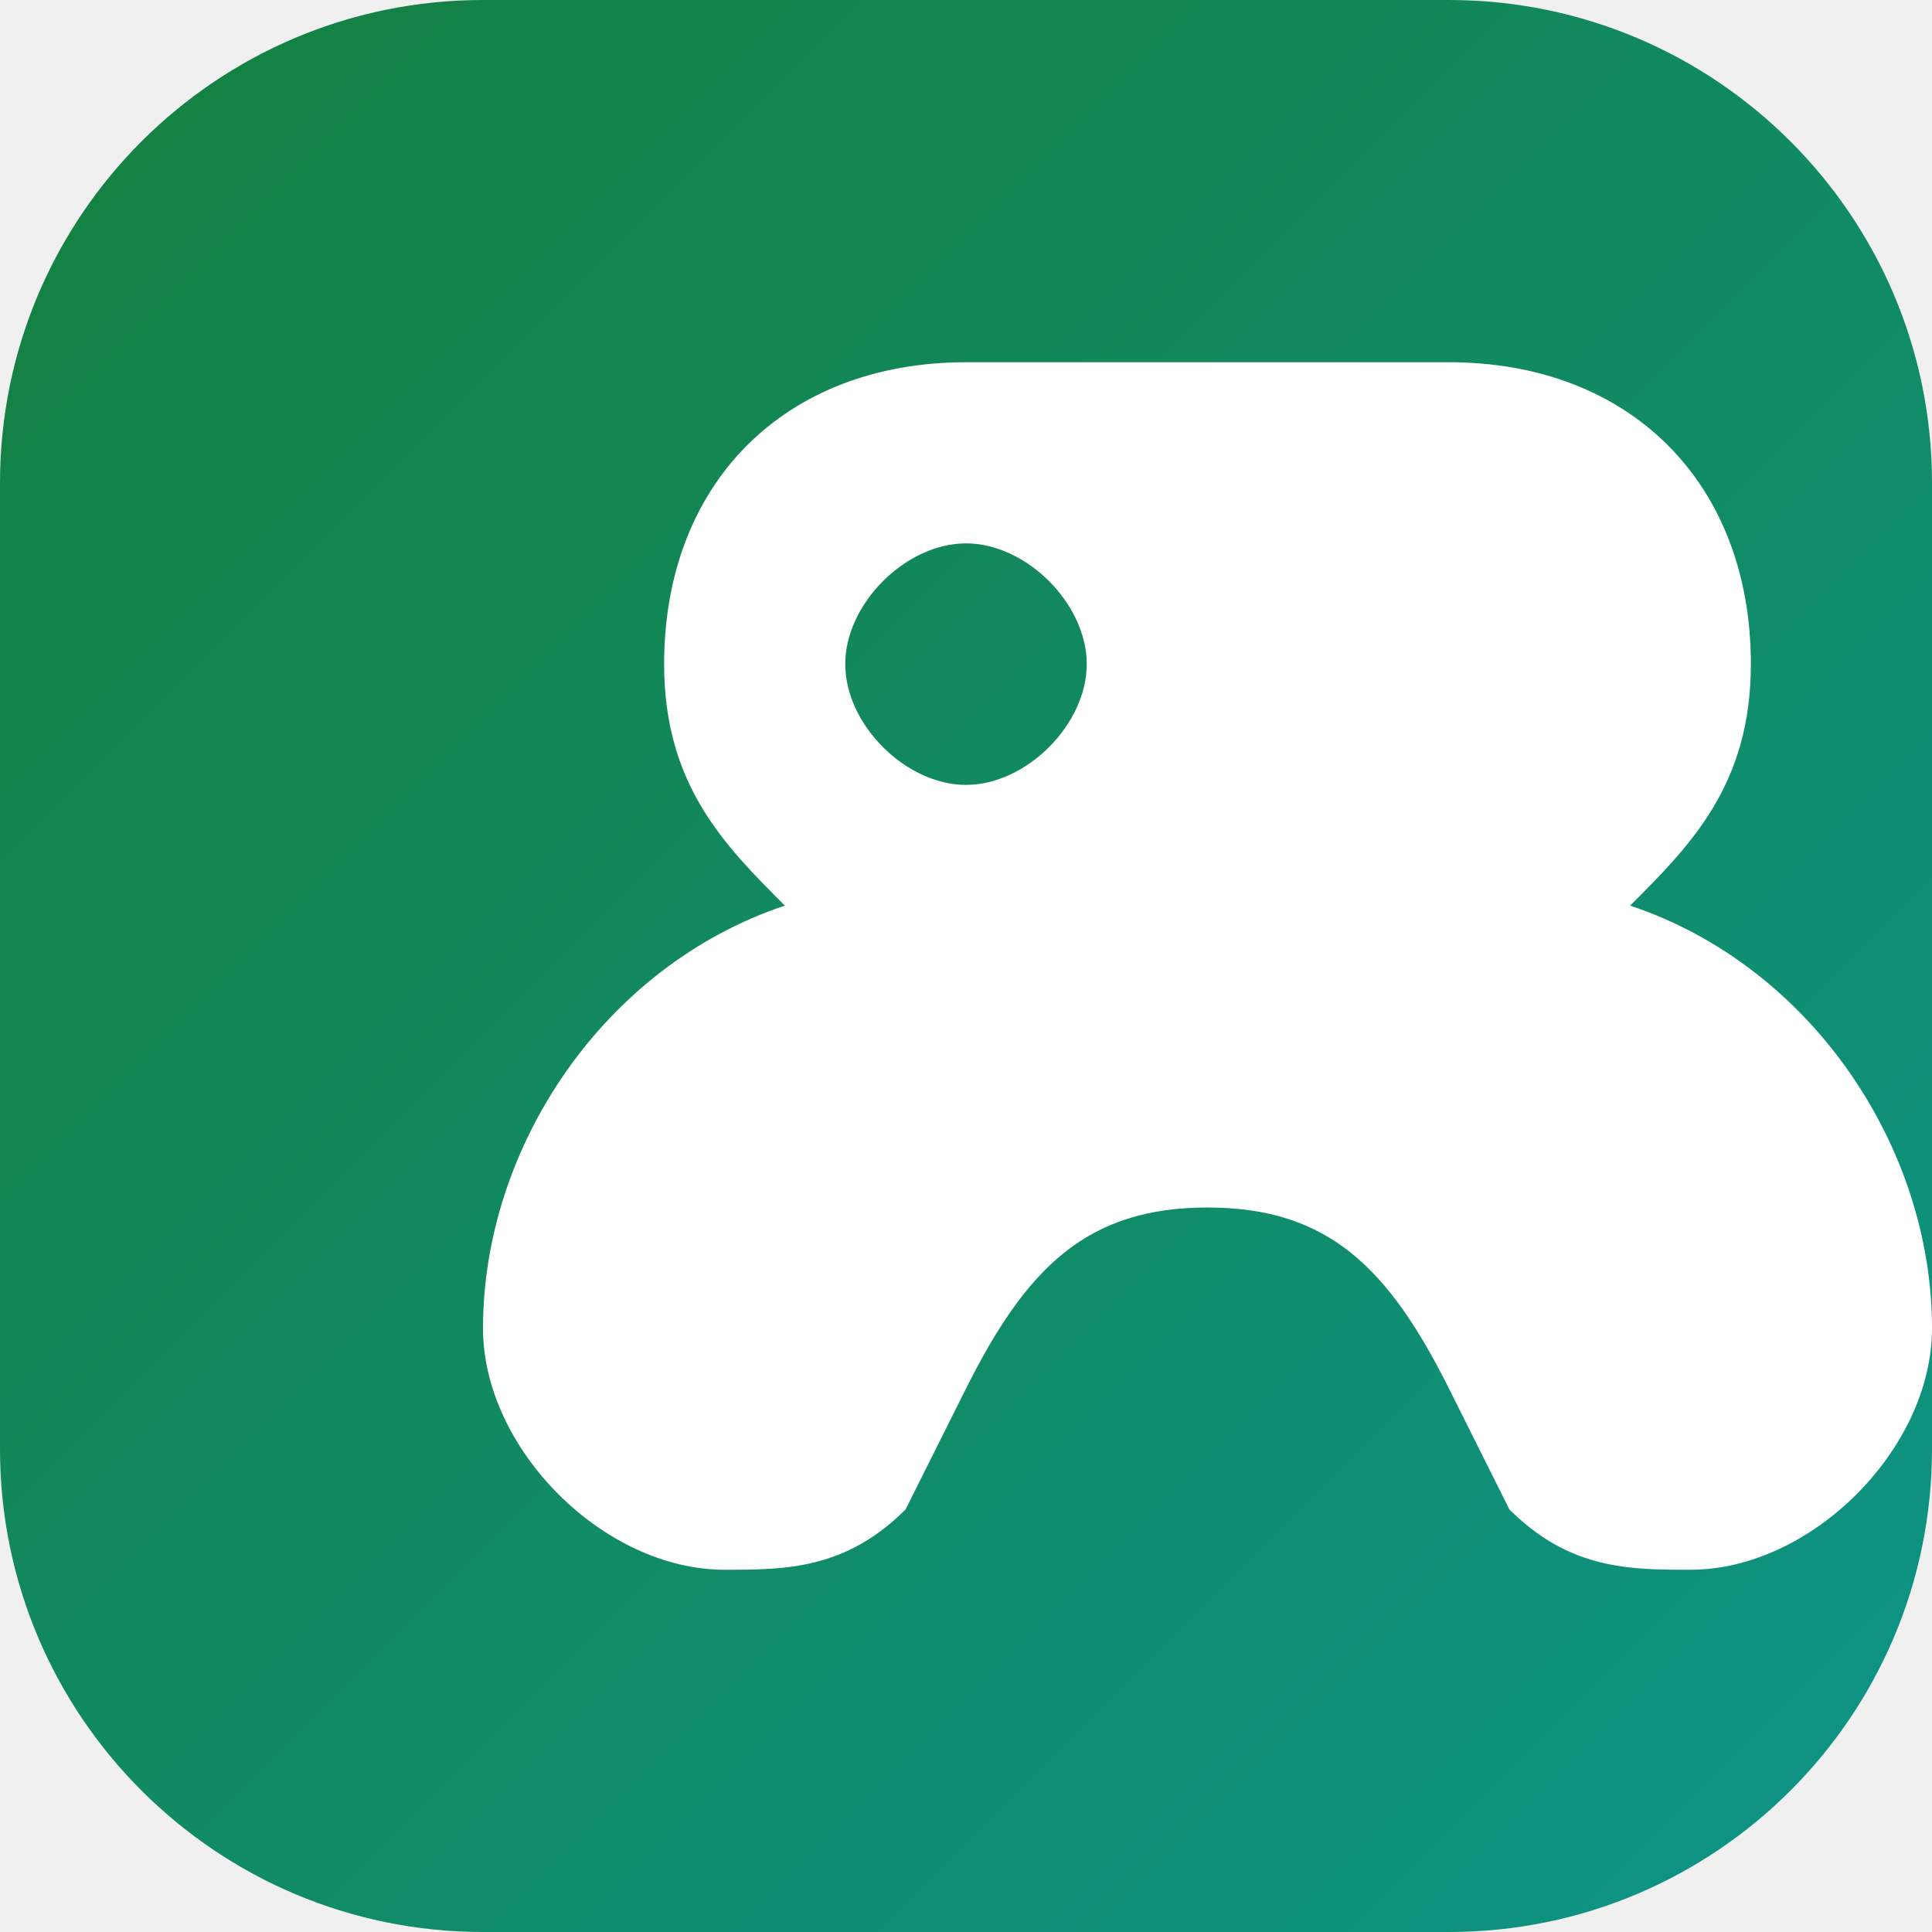
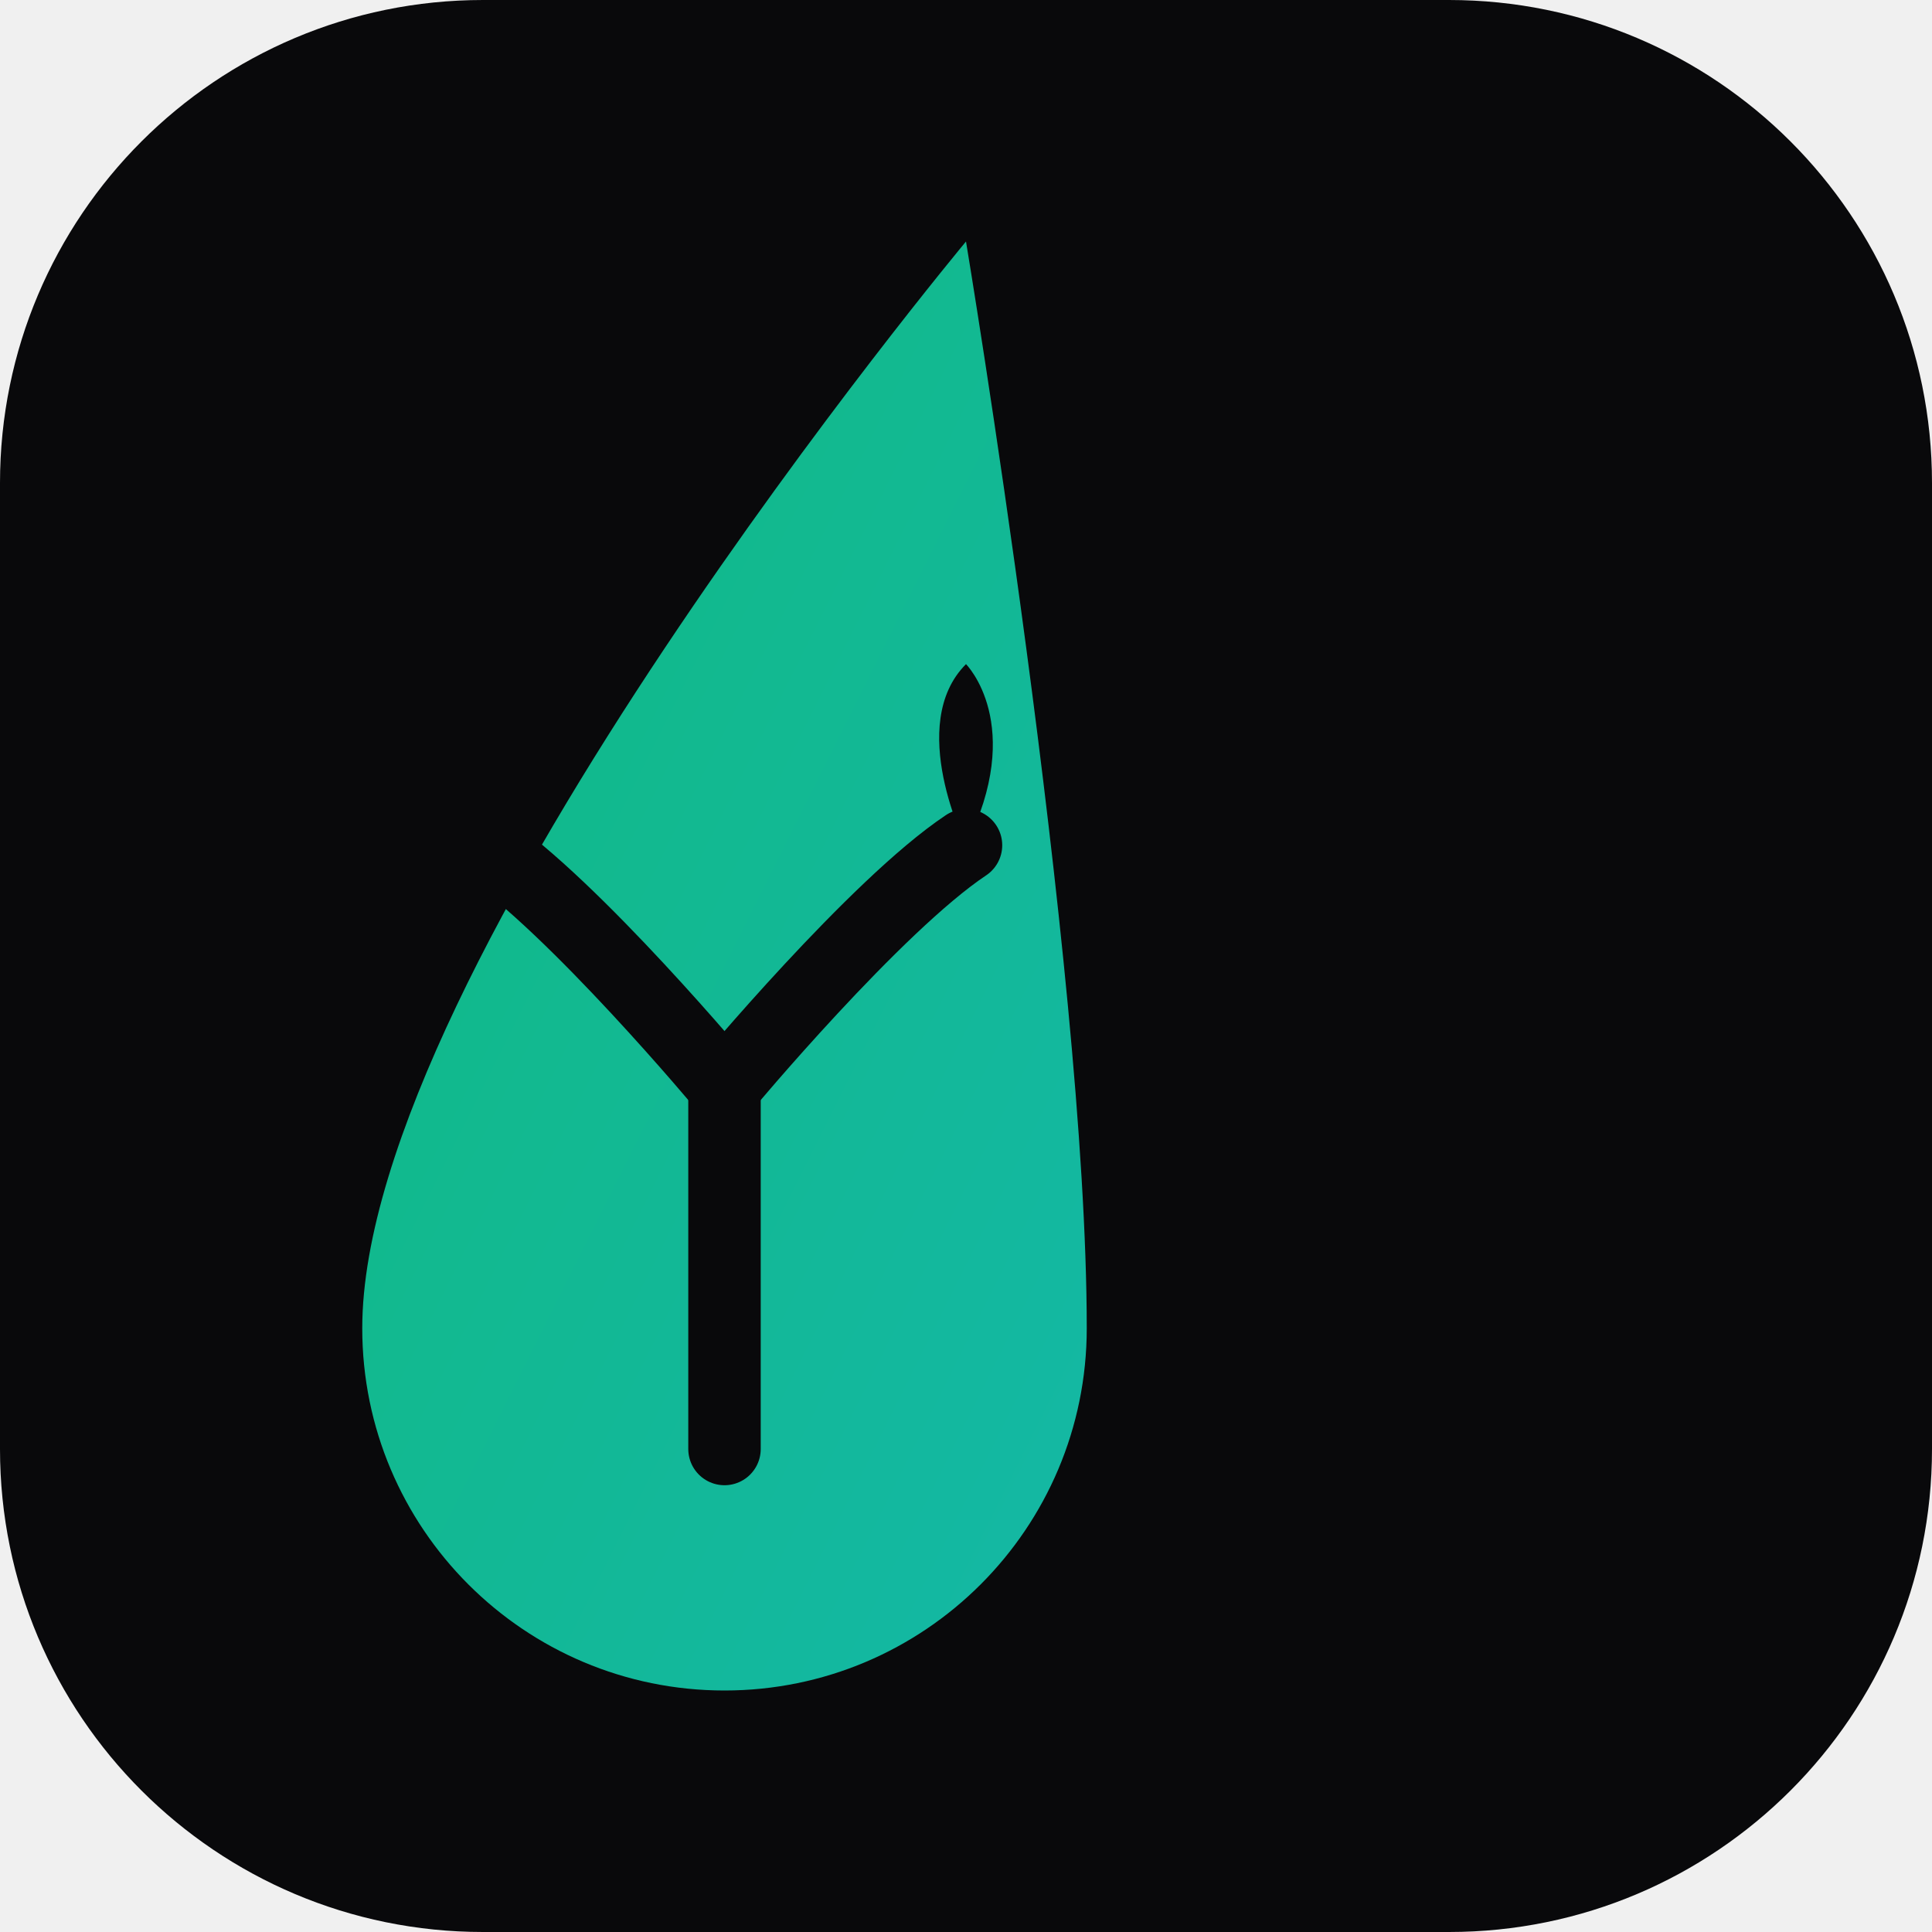
- <svg xmlns="http://www.w3.org/2000/svg" viewBox="0 0 32 32">
+ <svg xmlns="http://www.w3.org/2000/svg" viewBox="0 0 32 32" fill="none">
  <defs>
    <linearGradient id="g" x1="0" y1="0" x2="1" y2="1">
-       <stop offset="0%" stop-color="#15803d" />
-       <stop offset="100%" stop-color="#0d9488" />
+       <stop offset="0%" stop-color="#10b981" />
+       <stop offset="100%" stop-color="#14b8a6" />
    </linearGradient>
  </defs>
-   <rect width="32" height="32" rx="8" fill="url(#g)" />
-   <path d="M16 6c-3 0-5 2-5 5 0 2 1 3 2 4-3 1-5 4-5 7 0 2 2 4 4 4 1 0 2 0 3-1l1-2c1-2 2-3 4-3s3 1 4 3l1 2c1 1 2 1 3 1 2 0 4-2 4-4 0-3-2-6-5-7 1-1 2-2 2-4 0-3-2-5-5-5zm0 3c1 0 2 1 2 2s-1 2-2 2-2-1-2-2 1-2 2-2z" fill="#fff" />
+   <rect width="32" height="32" rx="8" fill="#09090b" />
+   <path d="M16 4C16 4 6 16 6 22C6 25.314 8.686 28 12 28C15.314 28 18 25.314 18 22C18 16 16 4 16 4Z" fill="url(#g)" />
+   <path d="M12 18C12 21.5 12 24 12 24" stroke="#09090b" stroke-width="1.2" stroke-linecap="round" />
+   <path d="M12 18C12 18 14.5 15 16 14" stroke="#09090b" stroke-width="1.2" stroke-linecap="round" />
+   <path d="M12 18C12 18 9.5 15 8 14" stroke="#09090b" stroke-width="1.2" stroke-linecap="round" />
+   <path d="M16 14C16 14 15 12 16 11C16 11 17 12 16 14Z" fill="#09090b" />
</svg>
